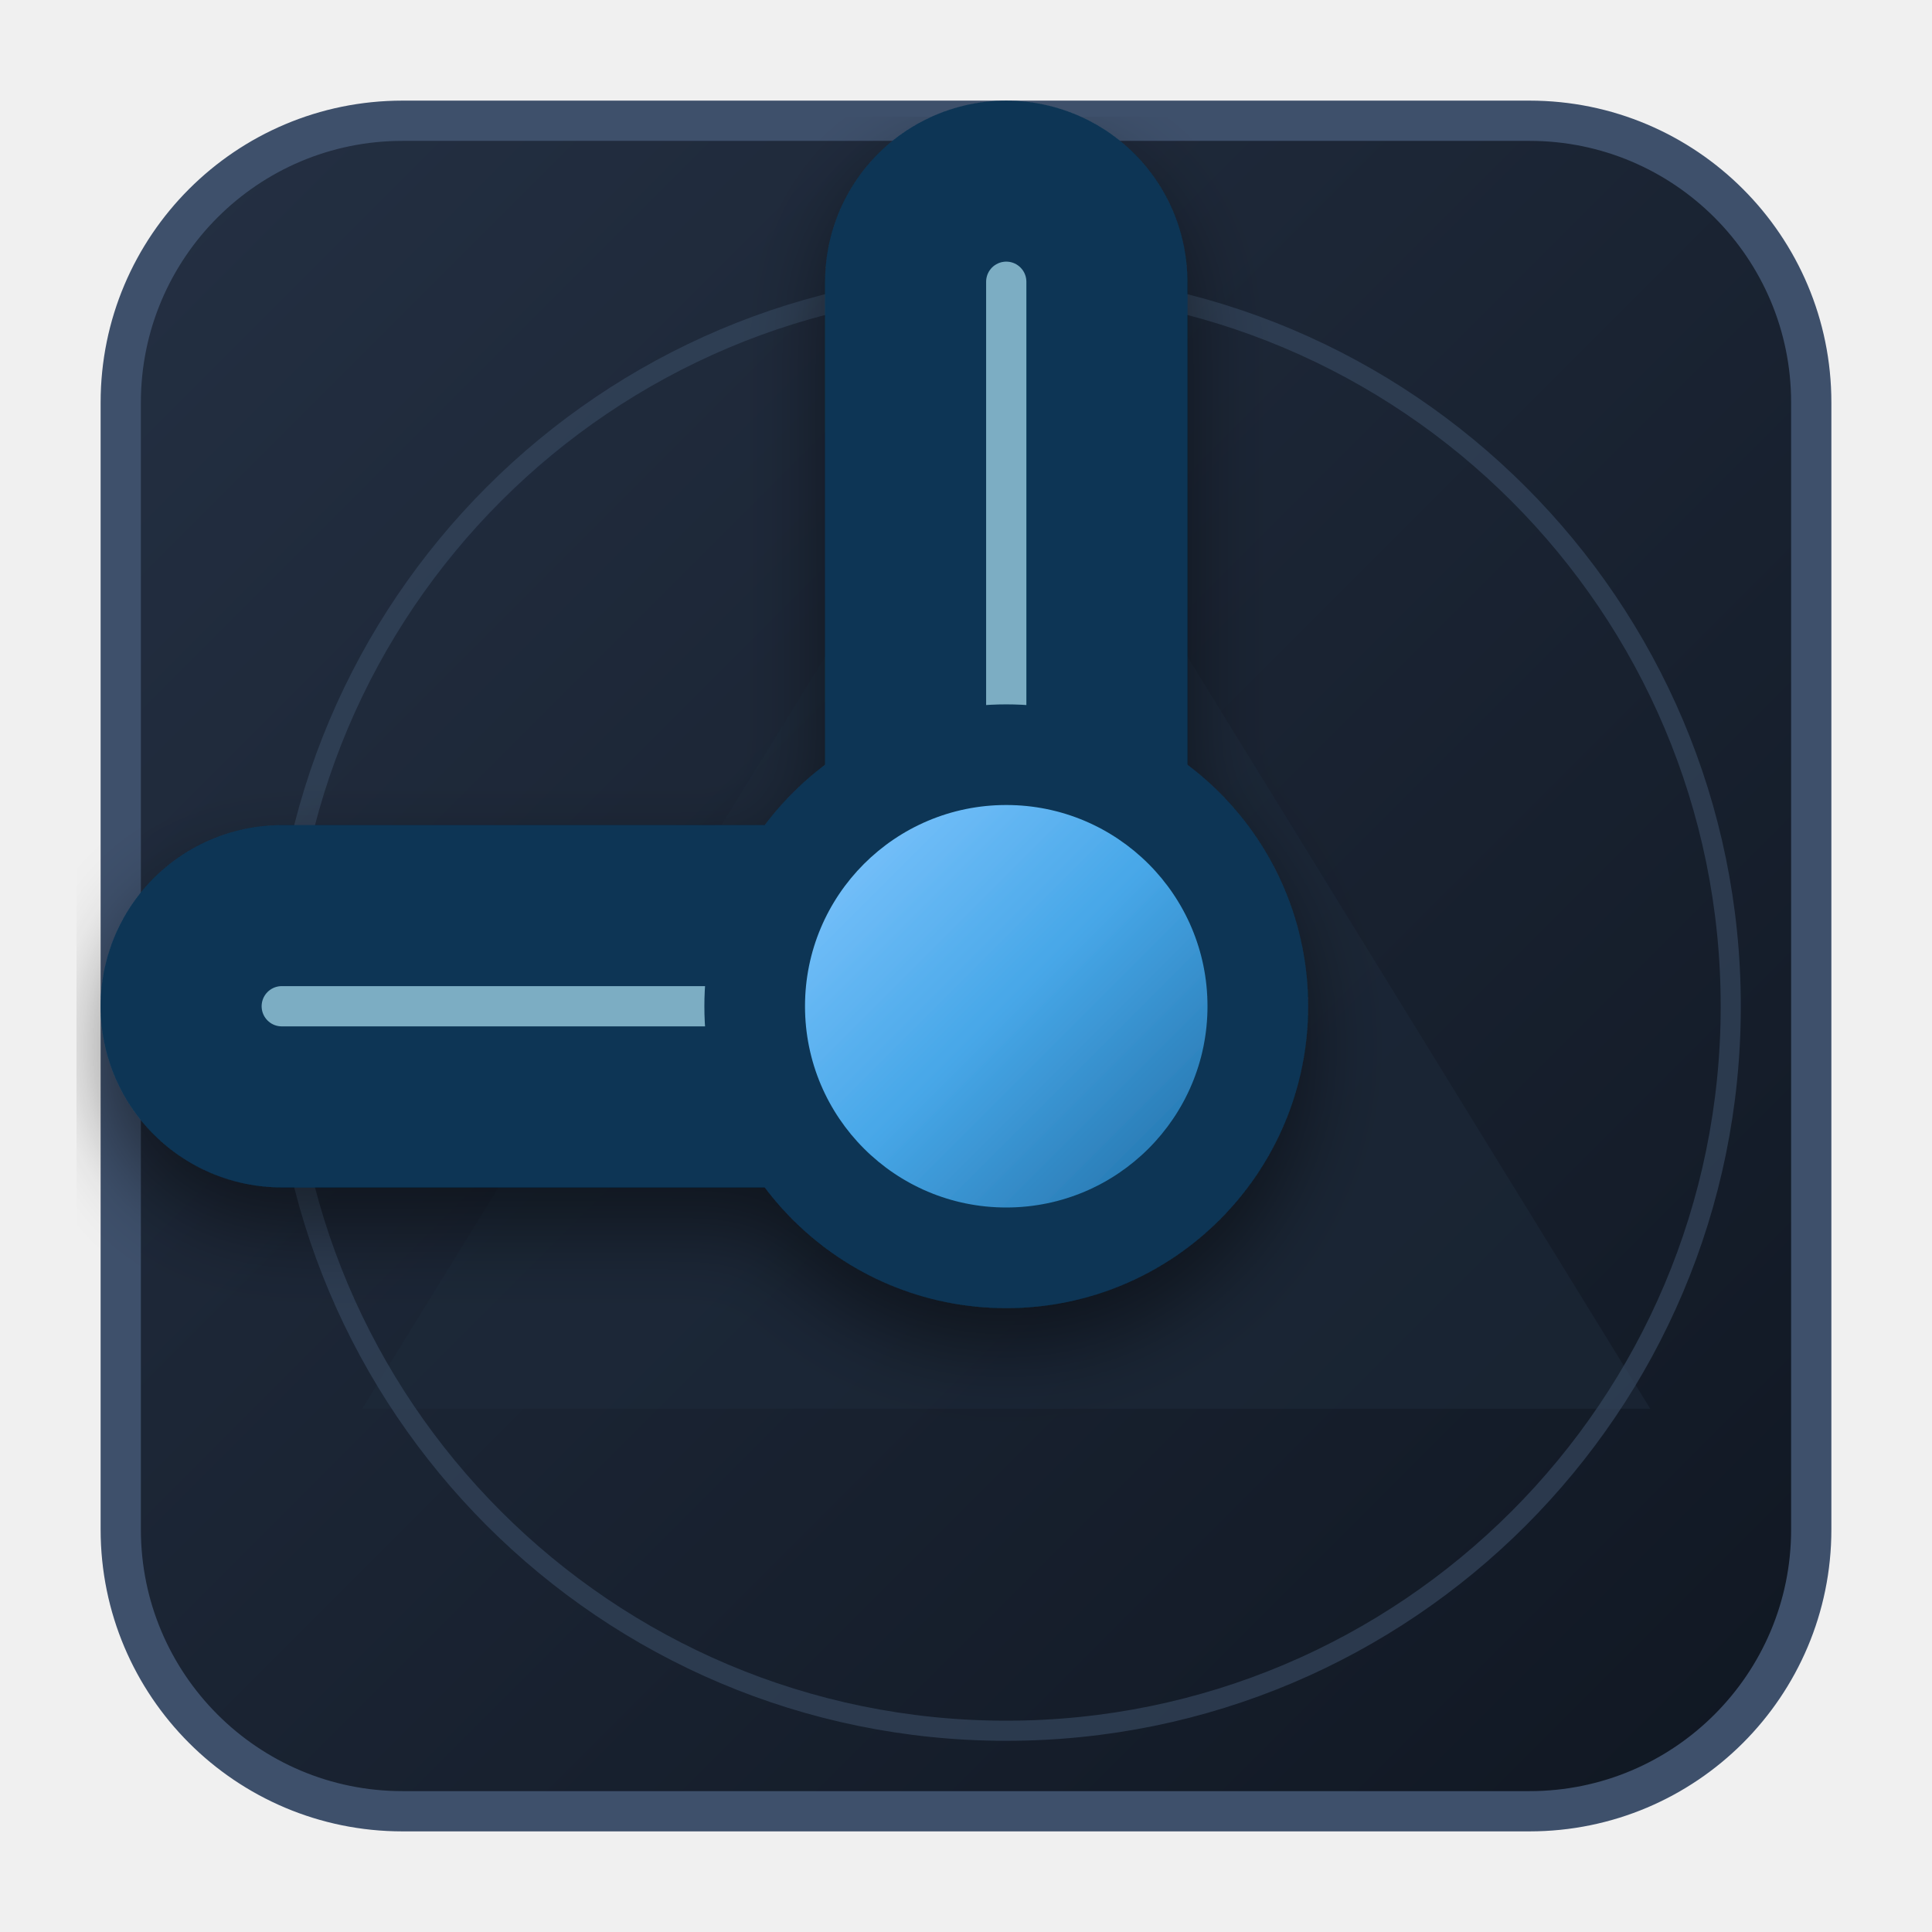
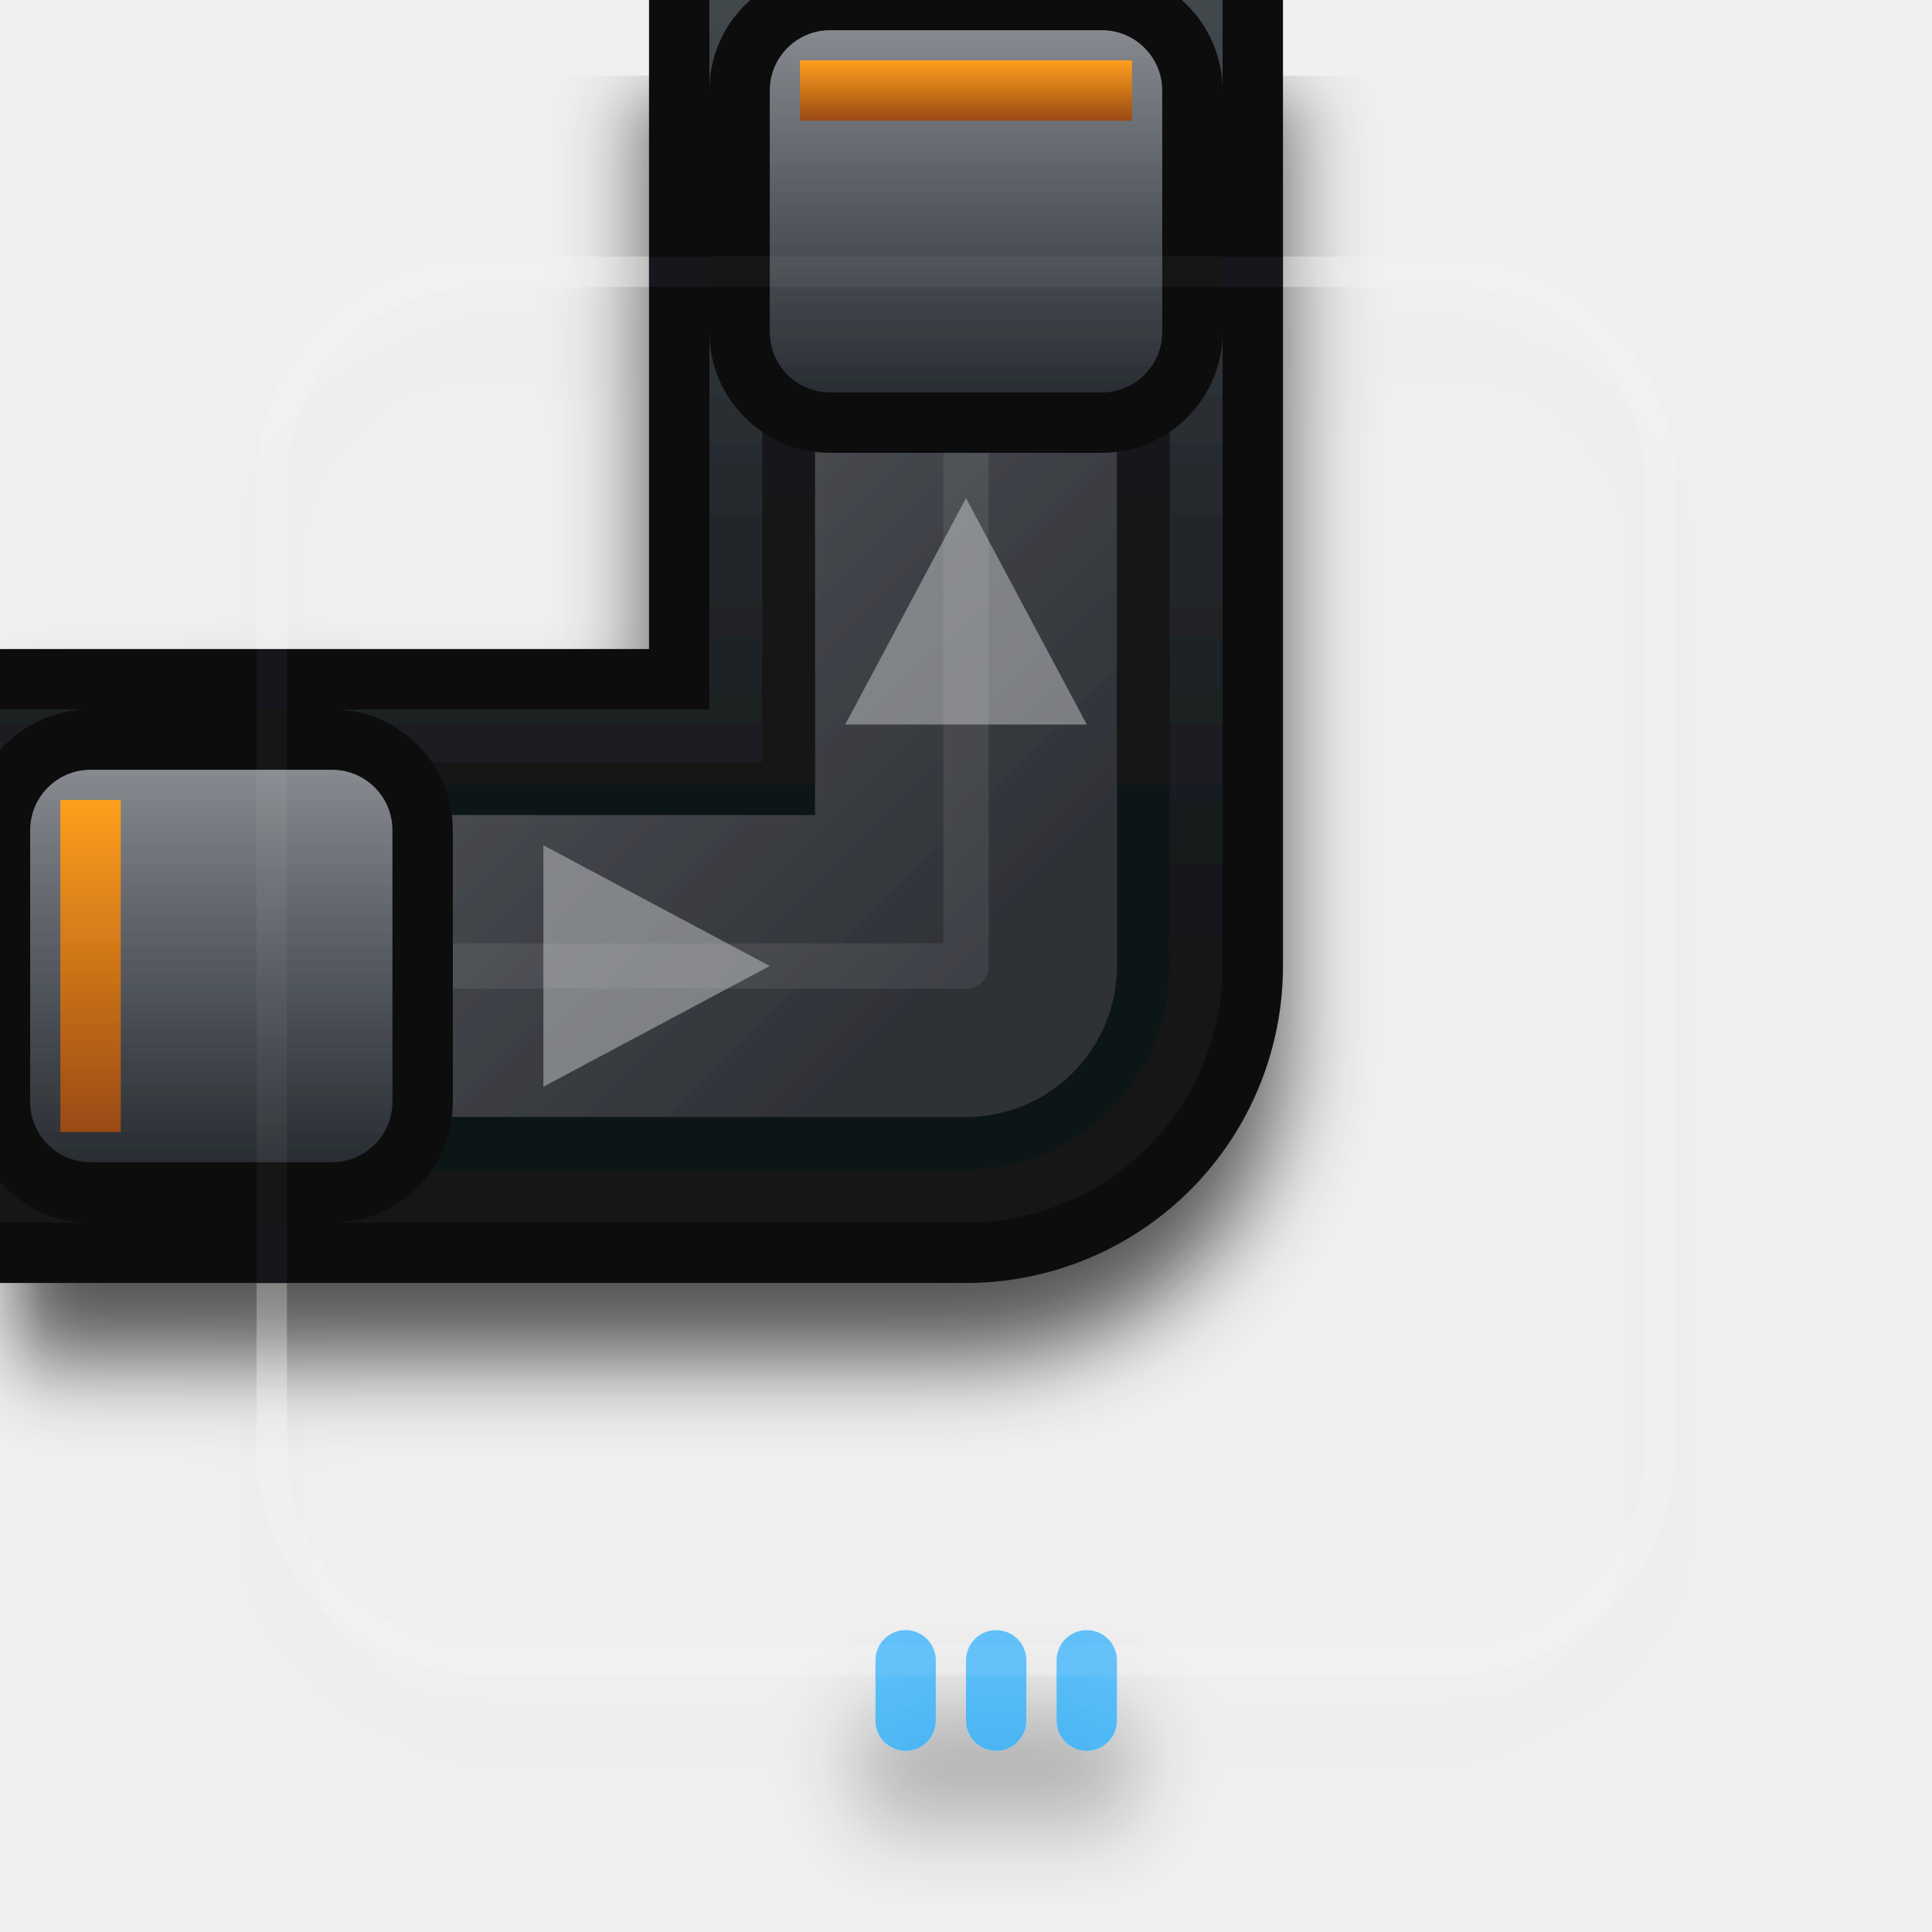
- <svg xmlns="http://www.w3.org/2000/svg" viewBox="0 0 96 96" width="96" height="96" role="img">
+ <svg xmlns="http://www.w3.org/2000/svg" viewBox="0 0 128 128" width="128" height="128" fill="none" role="img" aria-label="space_pipe_left_turn.svg">
  <defs>
-     <linearGradient id="tile" x1="0" x2="1" y1="0" y2="1">
-       <stop offset="0" stop-color="#243043" />
-       <stop offset="1" stop-color="#101722" />
+     <linearGradient id="outer" x1="0" y1="0" x2="0" y2="1">
+       <stop offset="0" stop-color="#43484d" />
+       <stop offset="0.52" stop-color="#25292d" />
+       <stop offset="1" stop-color="#121518" />
    </linearGradient>
-     <linearGradient id="pipe" x1="0" x2="1" y1="0" y2="1">
-       <stop offset="0" stop-color="#83c7ff" />
-       <stop offset="0.5" stop-color="#47a7e8" />
-       <stop offset="1" stop-color="#1f6da4" />
+     <linearGradient id="inner" x1="0" y1="0" x2="1" y2="1">
+       <stop offset="0" stop-color="#85878c" />
+       <stop offset="0.45" stop-color="#55575d" />
+       <stop offset="1" stop-color="#2e3136" />
    </linearGradient>
-     <linearGradient id="metal" x1="0" x2="1" y1="0" y2="1">
-       <stop offset="0" stop-color="#e0e7ef" />
-       <stop offset="1" stop-color="#667386" />
+     <linearGradient id="cap" x1="0" y1="0" x2="0" y2="1">
+       <stop offset="0" stop-color="#8e9196" />
+       <stop offset="0.5" stop-color="#555960" />
+       <stop offset="1" stop-color="#22262b" />
    </linearGradient>
-     <filter id="shadow" x="-20%" y="-20%" width="140%" height="140%">
-       <feDropShadow dx="0" dy="2" stdDeviation="2" flood-color="#000" flood-opacity="0.45" />
+     <linearGradient id="orange" x1="0" y1="0" x2="0" y2="1">
+       <stop offset="0" stop-color="#ff9f1f" />
+       <stop offset="1" stop-color="#9a4a12" />
+     </linearGradient>
+     <filter id="shadow" x="-25%" y="-25%" width="150%" height="150%">
+       <feDropShadow dx="0" dy="5" stdDeviation="3" flood-color="#000" flood-opacity="0.65" />
    </filter>
  </defs>
-   <rect x="6" y="6" width="84" height="84" rx="14" fill="url(#tile)" stroke="#3e506b" stroke-width="2" />
-   <path d="M18 70 L50 18 L82 70 Z" fill="#1d2a3a" opacity="0.55" />
-   <circle cx="50" cy="50" r="36" fill="none" stroke="#34465d" stroke-width="1" opacity="0.7" />
  <g filter="url(#shadow)">
-     <line x1="50" y1="50" x2="50" y2="14" stroke="#0b3654" stroke-width="18" stroke-linecap="round" />
-     <line x1="50" y1="50" x2="50" y2="14" stroke="url(#pipe)" stroke-width="12" stroke-linecap="round" />
-     <line x1="50" y1="50" x2="50" y2="14" stroke="#b9ecff" stroke-width="2" stroke-linecap="round" opacity="0.65" />
-     <line x1="50" y1="50" x2="14" y2="50" stroke="#0b3654" stroke-width="18" stroke-linecap="round" />
-     <line x1="50" y1="50" x2="14" y2="50" stroke="url(#pipe)" stroke-width="12" stroke-linecap="round" />
-     <line x1="50" y1="50" x2="14" y2="50" stroke="#b9ecff" stroke-width="2" stroke-linecap="round" opacity="0.65" />
-     <circle cx="50" cy="50" r="15" fill="#0b3654" />
-     <circle cx="50" cy="50" r="10" fill="url(#pipe)" />
+     <path d="M 0 64 L 64 64 L 64 0" stroke="#0d0f11" stroke-width="42" stroke-linecap="butt" stroke-linejoin="round" />
+     <path d="M 0 64 L 64 64 L 64 0" stroke="url(#outer)" stroke-width="34" stroke-linecap="butt" stroke-linejoin="round" />
+     <path d="M 0 64 L 64 64 L 64 0" stroke="#111417" stroke-width="27" stroke-linecap="butt" stroke-linejoin="round" opacity="0.9" />
+     <path d="M 0 64 L 64 64 L 64 0" stroke="url(#inner)" stroke-width="20" stroke-linecap="butt" stroke-linejoin="round" />
+     <path d="M 0 64 L 64 64 L 64 0" stroke="#ffffff" stroke-width="3" stroke-linecap="butt" stroke-linejoin="round" opacity="0.08" />
+     <rect x="0" y="49" width="28" height="30" rx="6" fill="url(#cap)" stroke="#0b0d0f" stroke-width="4" />
+     <rect x="4" y="53" width="4" height="22" fill="url(#orange)" />
+     <rect x="49" y="0" width="30" height="28" rx="6" fill="url(#cap)" stroke="#0b0d0f" stroke-width="4" />
+     <rect x="53" y="4" width="22" height="4" fill="url(#orange)" />
+     <polygon points="36,56 51,64 36,72" fill="#d4d6da" opacity="0.45" transform="rotate(0 42 64)" />
+     <polygon points="58,34 73,42 58,50" fill="#d4d6da" opacity="0.45" transform="rotate(-90 64 42)" />
+     <rect x="58" y="108" width="4" height="8" rx="2" fill="#18a8ff" opacity="0.65" />
+     <rect x="64" y="108" width="4" height="8" rx="2" fill="#18a8ff" opacity="0.65" />
+     <rect x="70" y="108" width="4" height="8" rx="2" fill="#18a8ff" opacity="0.65" />
+     <rect x="18" y="18" width="92" height="92" rx="14" stroke="#ffffff" stroke-width="2" opacity="0.045" />
  </g>
</svg>
